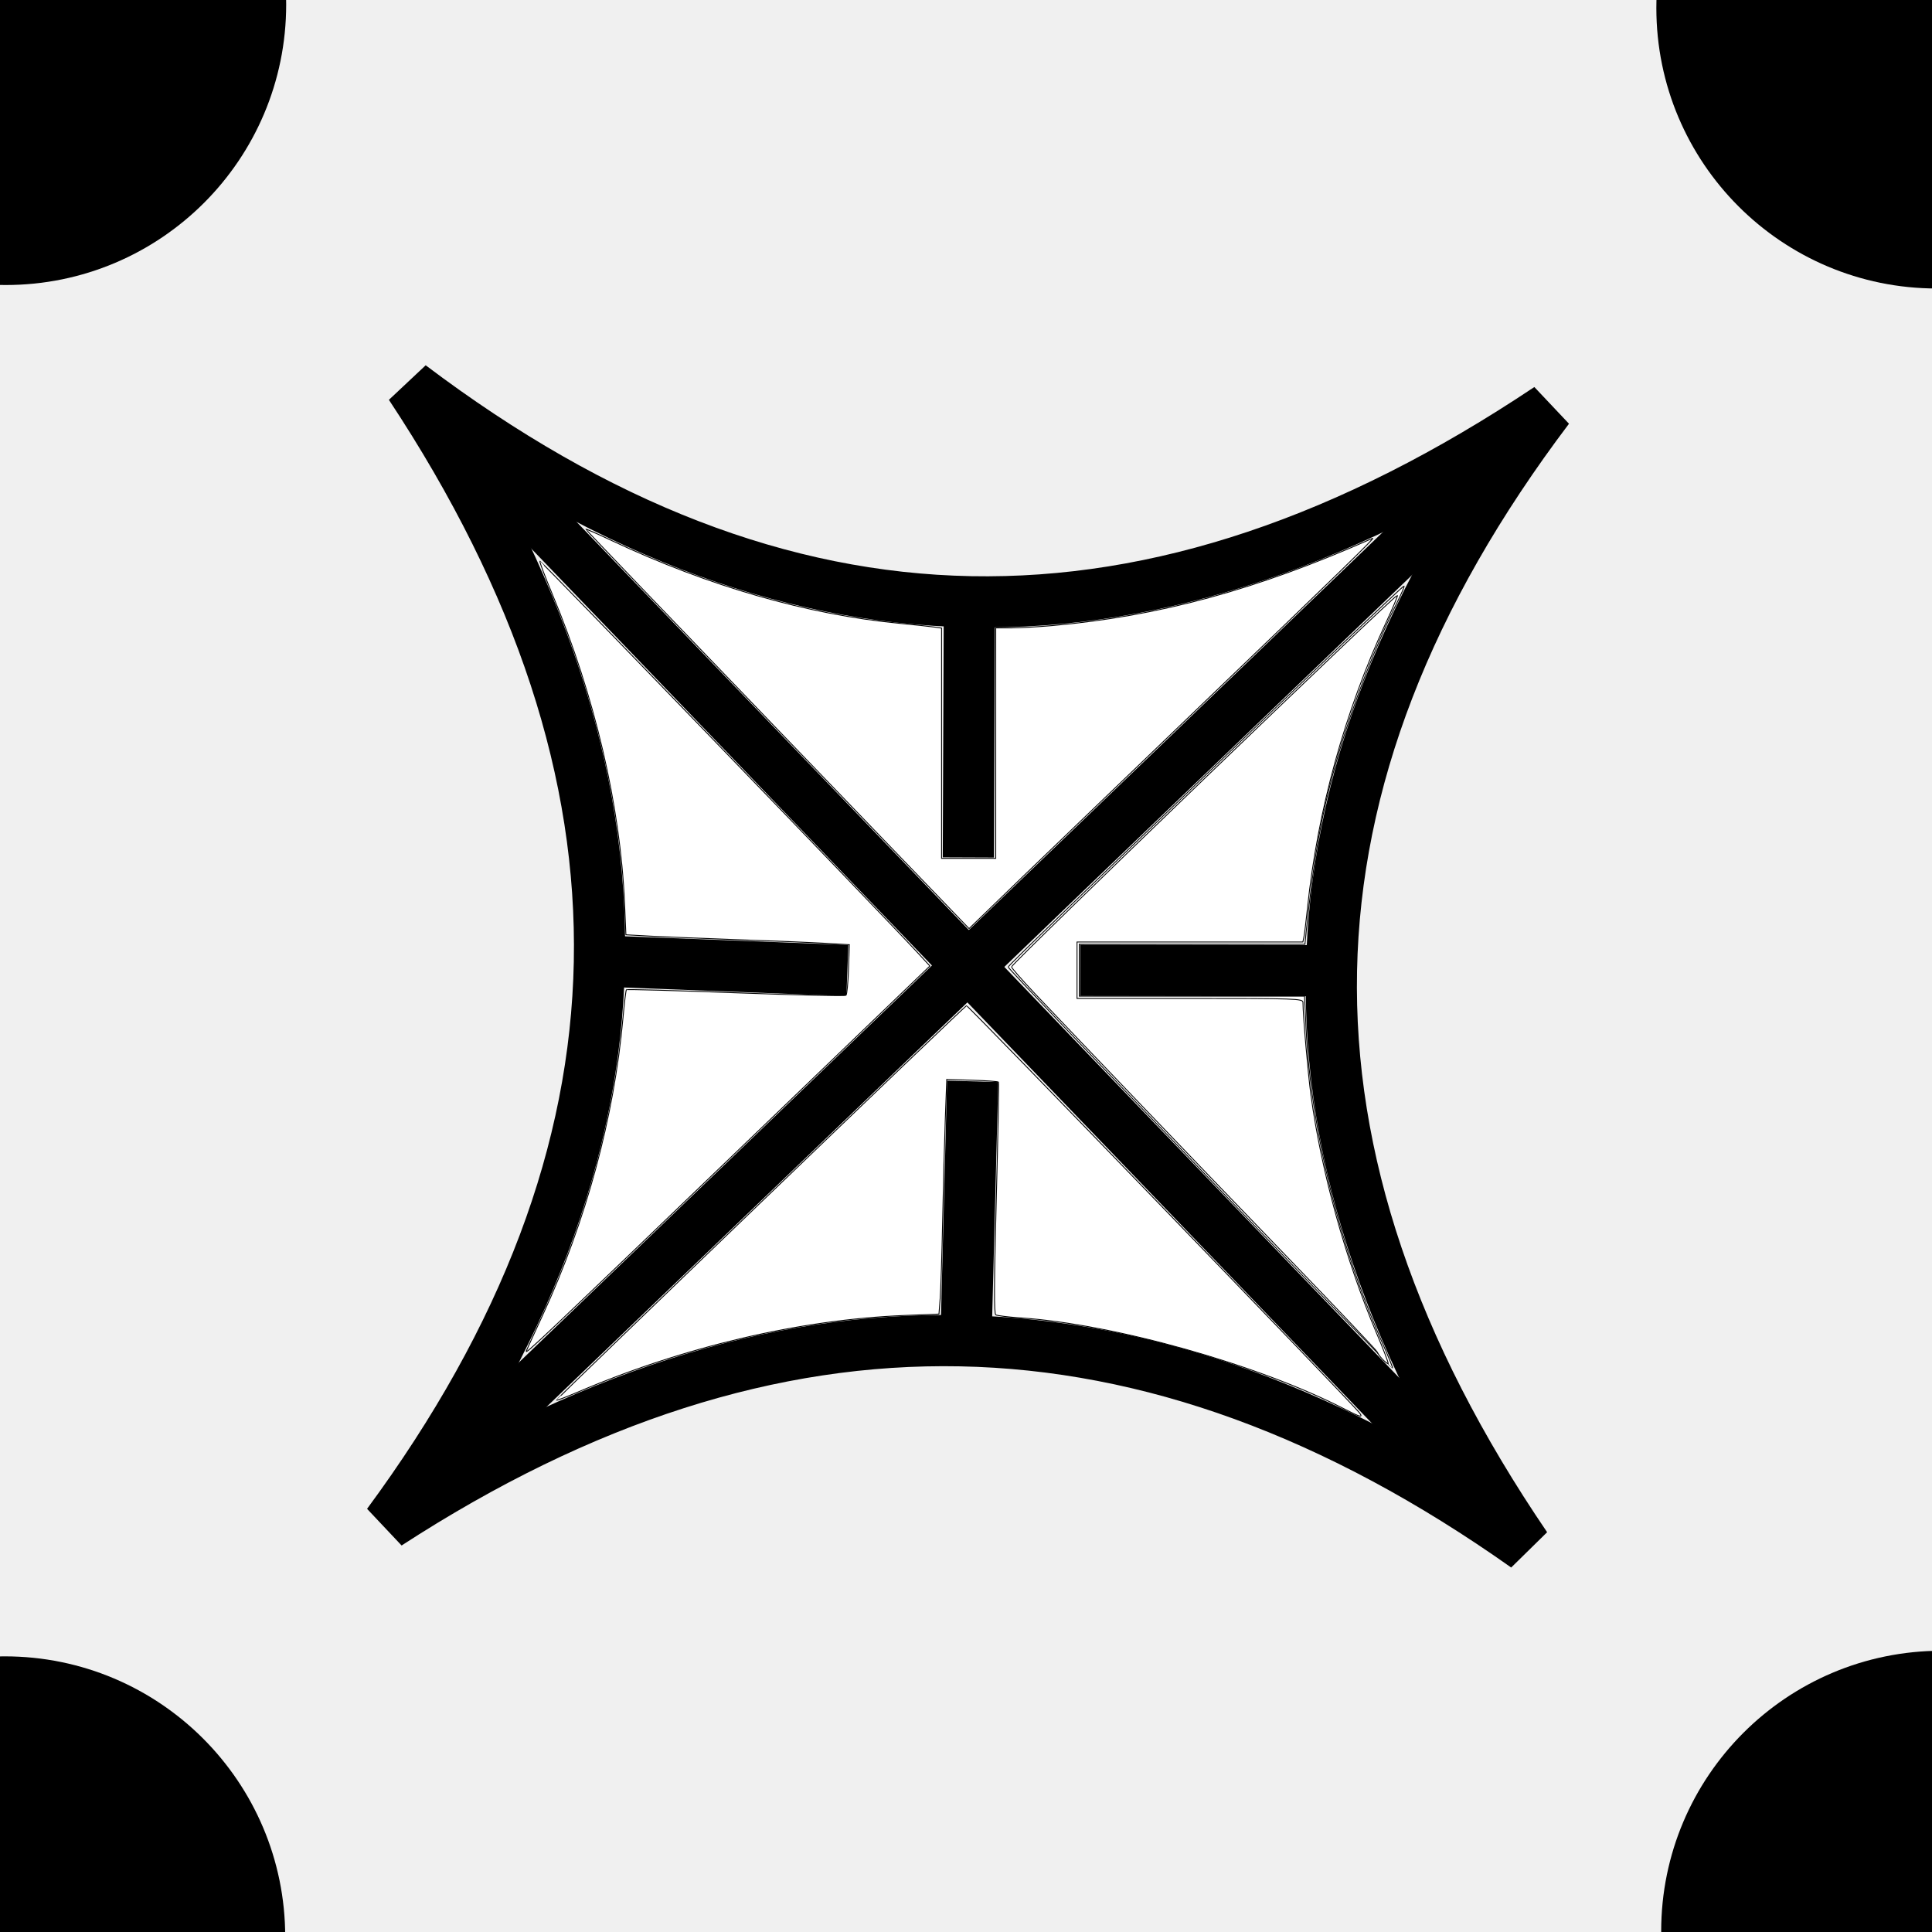
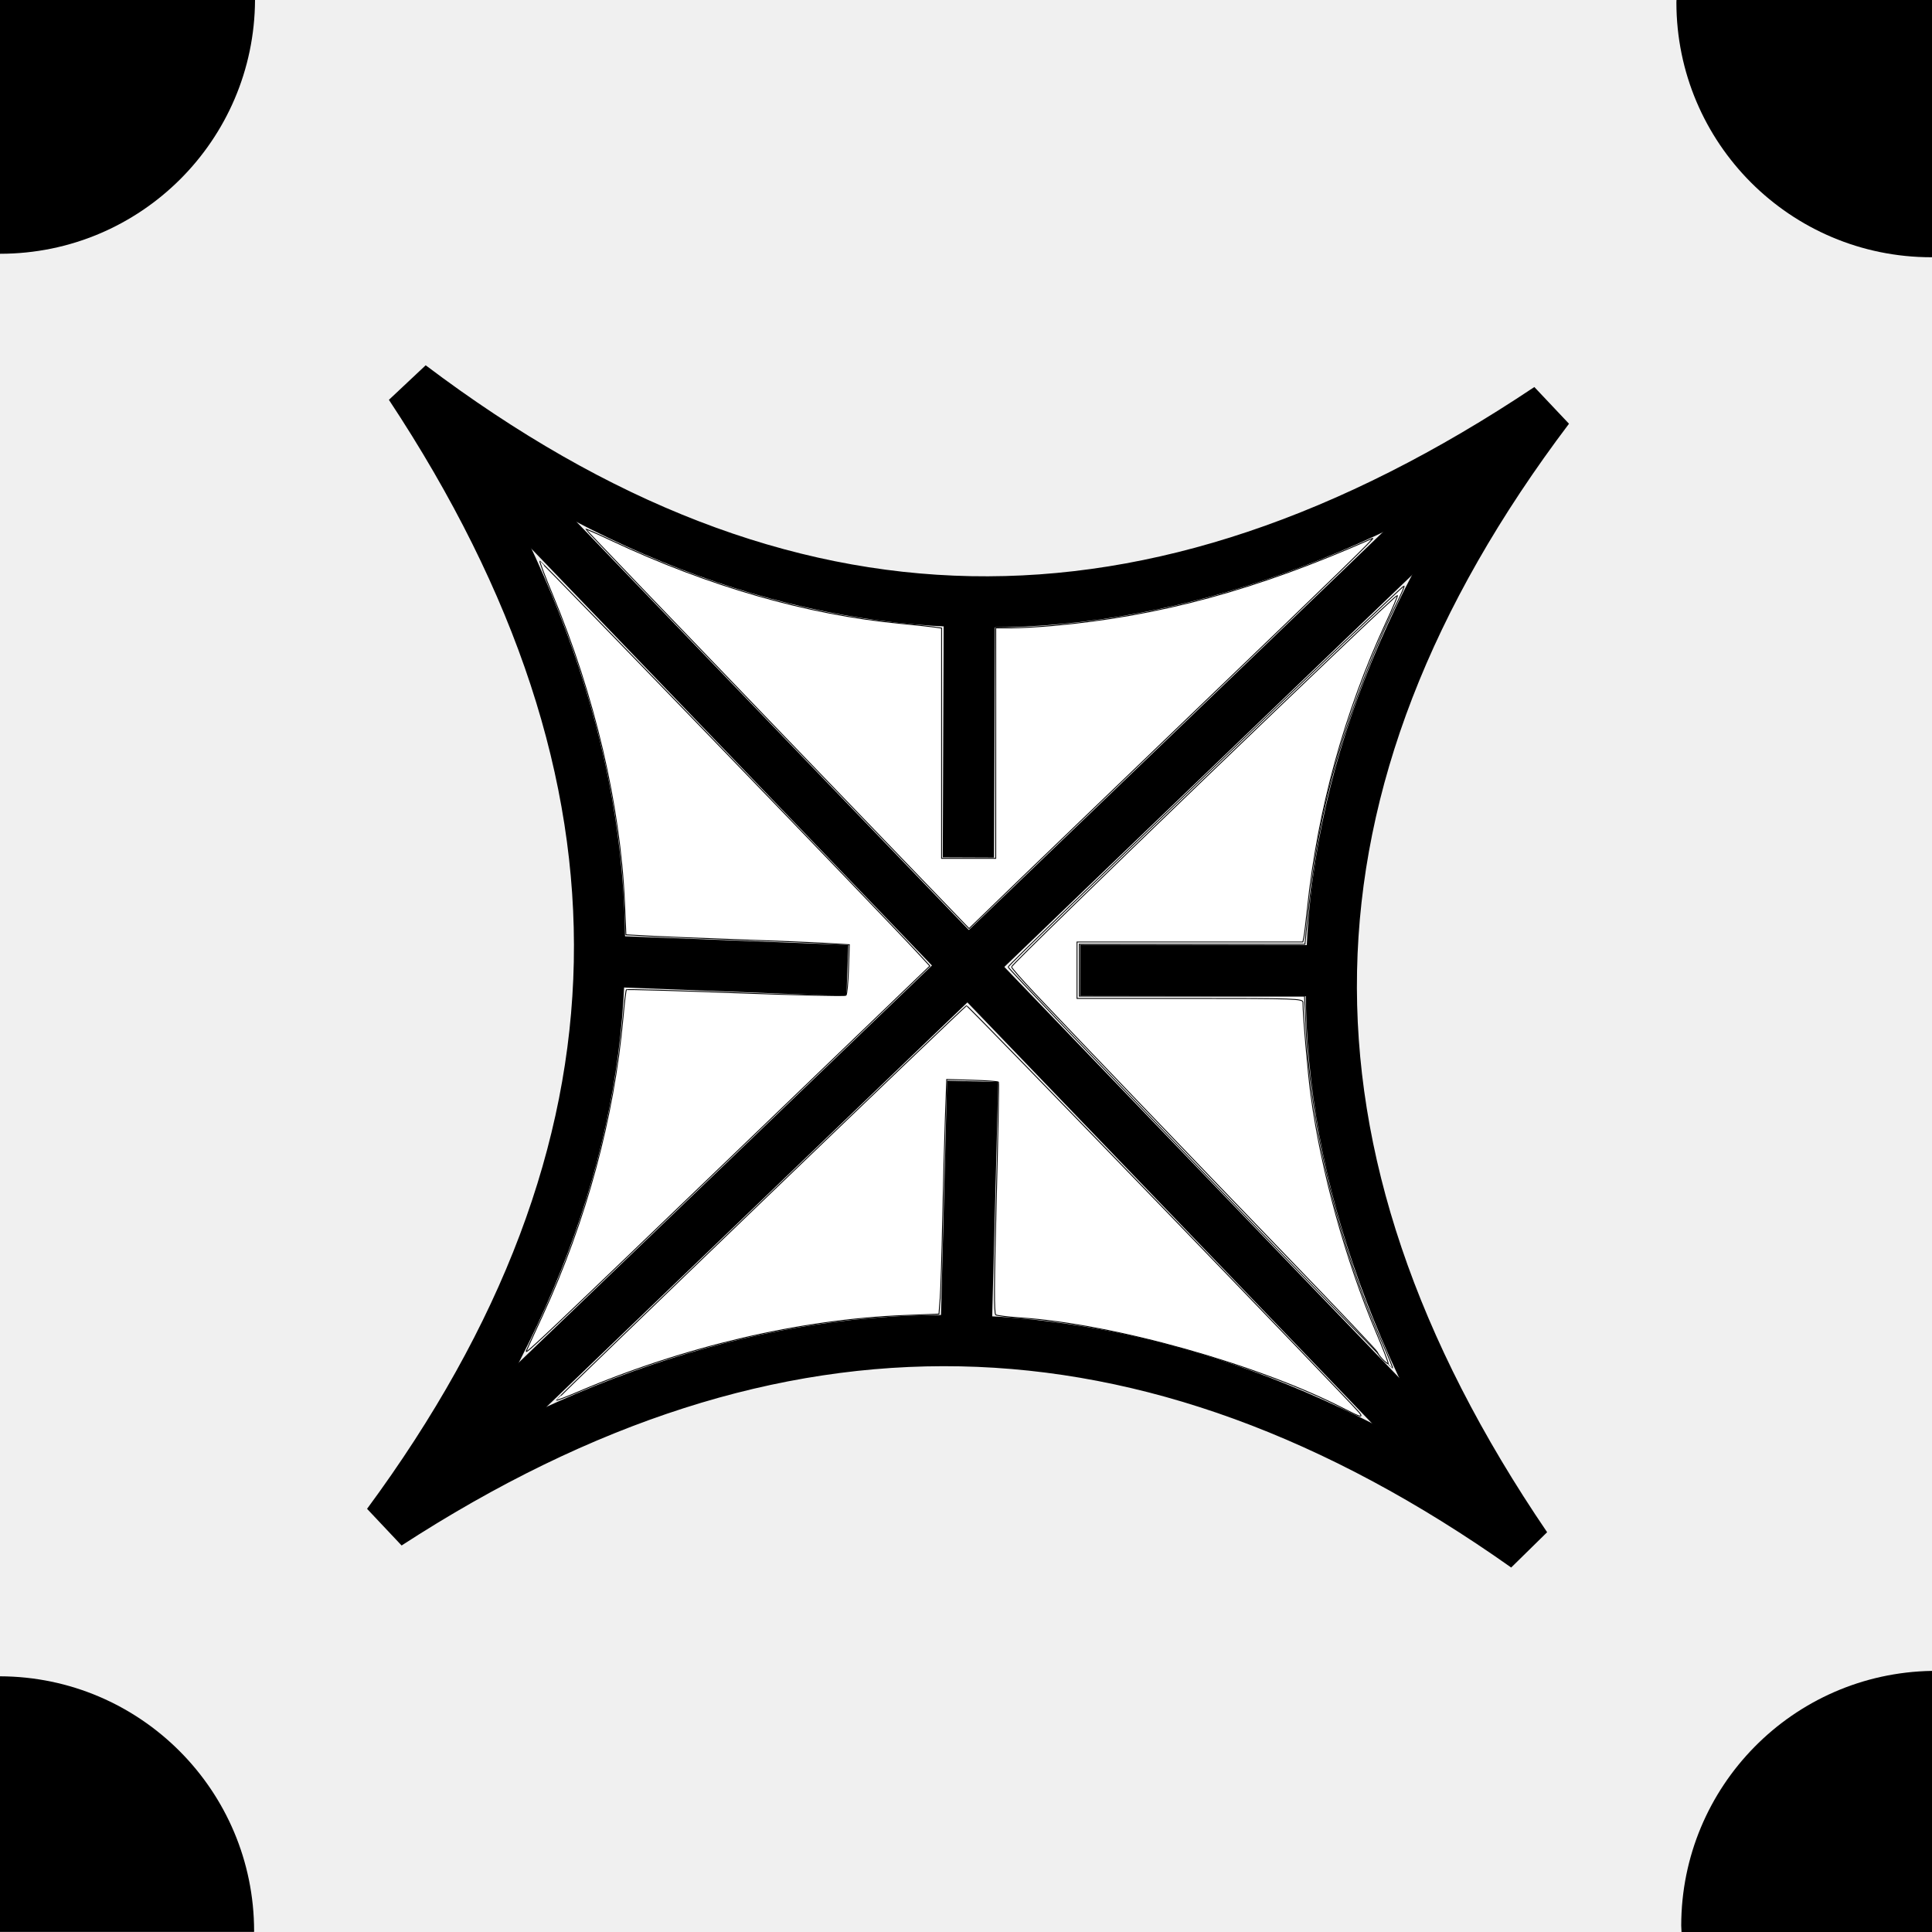
<svg xmlns="http://www.w3.org/2000/svg" width="20mm" height="20mm" viewBox="0 0 20 20" version="1.1" id="svg8">
  <defs id="defs2" />
  <g id="layer1" transform="translate(0,-277)">
-     <circle style="fill:#000000;fill-opacity:1;stroke:#000000;stroke-width:0.529;stroke-opacity:1" id="path815" cx="0.059" cy="277.047" r="2.639" />
-     <circle style="fill:#000000;fill-opacity:1;stroke:#000000;stroke-width:0.529;stroke-opacity:1" id="path815-3" cx="0.049" cy="297.05" r="2.639" />
-     <circle style="fill:#000000;fill-opacity:1;stroke:#000000;stroke-width:0.529;stroke-opacity:1" id="path815-3-6" cx="20.1" cy="296.992" r="2.639" />
-     <circle style="fill:#000000;fill-opacity:1;stroke:#000000;stroke-width:0.529;stroke-opacity:1" id="path815-3-7" cx="20.05" cy="277.083" r="2.639" />
    <g id="g3019" transform="matrix(2,0,0,2,0.05749619,-296.9413)">
      <g transform="rotate(136.1373,4.981661,291.9721)" id="g1021">
        <path transform="rotate(-45)" style="fill:none;fill-opacity:1;stroke:#000000;stroke-width:0.265;stroke-opacity:1" d="m -205.88,207.031 c 1.961,1.421 3.891,1.421 5.893,0 -1.343,1.982 -1.343,3.911 0,5.893 -1.957,-1.384 -3.887,-1.384 -5.893,0 1.417,-1.957 1.411,-3.869 0,-5.893 z" id="rect922" />
        <path style="fill:none;stroke:#000000;stroke-width:0.265px;stroke-linecap:butt;stroke-linejoin:miter;stroke-opacity:1" d="m 4.981,296.139 v -8.334" id="path955" />
        <path style="fill:none;stroke:#000000;stroke-width:0.265px;stroke-linecap:butt;stroke-linejoin:miter;stroke-opacity:1" d="M 0.814,291.972 H 9.148" id="path957" />
        <path style="fill:none;stroke:#000000;stroke-width:0.265px;stroke-linecap:butt;stroke-linejoin:miter;stroke-opacity:1" d="M 6.297,290.617 5.377,291.526" id="path959" />
        <path style="fill:none;stroke:#000000;stroke-width:0.265px;stroke-linecap:butt;stroke-linejoin:miter;stroke-opacity:1" d="M 4.59,292.377 3.658,293.339" id="path959-3" />
        <path style="fill:none;stroke:#000000;stroke-width:0.265px;stroke-linecap:butt;stroke-linejoin:miter;stroke-opacity:1" d="m 5.447,292.389 0.92,0.955" id="path959-3-5" />
        <path id="path991" d="m 3.611,290.623 0.967,0.932" style="fill:none;stroke:#000000;stroke-width:0.265px;stroke-linecap:butt;stroke-linejoin:miter;stroke-opacity:1" />
      </g>
      <path transform="matrix(0.2645833,0,0,0.2645833,0,287)" id="path2996" d="m 15.095,14.153 c -2.065,-2.146 -3.751,-3.906 -3.746,-3.913 0.005,-0.006 0.236,0.095 0.513,0.226 1.895,0.891 3.824,1.445 5.631,1.618 0.292,0.028 0.595,0.061 0.674,0.072 l 0.144,0.021 v 2.252 2.252 h 0.53 0.53 v -2.254 -2.254 l 0.298,-1.5e-4 c 0.164,-8.4e-5 0.527,-0.021 0.807,-0.045 2.104,-0.188 4.008,-0.706 6.265,-1.707 0.073,-0.032 -0.63,0.652 -3.437,3.346 -1.276,1.225 -2.8,2.69 -3.388,3.257 l -1.067,1.031 z" style="fill:#ffffff;fill-opacity:1;stroke:#000000;stroke-width:0.017;stroke-miterlimit:4;stroke-dasharray:none;stroke-opacity:1" />
      <path transform="matrix(0.2645833,0,0,0.2645833,0,287)" id="path2998" d="m 23.368,22.759 c -2.065,-2.149 -3.754,-3.928 -3.754,-3.953 0,-0.051 7.719,-7.479 7.745,-7.454 0.009,0.009 -0.052,0.153 -0.135,0.32 -0.417,0.831 -0.865,1.991 -1.156,2.996 -0.314,1.084 -0.468,1.936 -0.623,3.439 l -0.026,0.254 h -2.207 -2.207 v 0.508 0.508 h 2.203 2.203 l 0.03,0.62 c 0.095,1.981 0.643,4.238 1.502,6.183 0.112,0.254 0.198,0.467 0.191,0.474 -0.007,0.007 -1.702,-1.746 -3.767,-3.895 z" style="fill:#ffffff;fill-opacity:1;stroke:#000000;stroke-width:0.017;stroke-miterlimit:4;stroke-dasharray:none;stroke-opacity:1" />
      <path transform="matrix(0.2645833,0,0,0.2645833,0,287)" id="path3000" d="m 26.936,26.479 c -0.053,-0.056 -0.096,-0.117 -0.096,-0.135 0,-0.018 -0.791,-0.852 -1.757,-1.853 -1.7,-1.762 -4.025,-4.189 -4.952,-5.17 -0.248,-0.263 -0.451,-0.495 -0.451,-0.517 0,-0.067 7.516,-7.304 7.55,-7.27 0.009,0.009 -0.092,0.252 -0.226,0.539 -0.803,1.73 -1.335,3.663 -1.535,5.582 -0.027,0.255 -0.058,0.509 -0.069,0.563 l -0.021,0.099 h -2.209 -2.209 v 0.552 0.552 h 2.21 c 2.075,0 2.21,0.005 2.21,0.077 0.001,0.264 0.099,1.395 0.157,1.821 0.204,1.495 0.679,3.219 1.277,4.636 0.137,0.325 0.242,0.598 0.232,0.607 -0.009,0.009 -0.06,-0.029 -0.113,-0.085 z" style="fill:#ffffff;fill-opacity:1;stroke:#000000;stroke-width:0.017;stroke-miterlimit:4;stroke-dasharray:none;stroke-opacity:1" />
      <path transform="matrix(0.2645833,0,0,0.2645833,0,287)" id="path3002" d="m 26.199,27.457 c -1.669,-0.864 -4.517,-1.666 -6.35,-1.787 -0.235,-0.016 -0.45,-0.042 -0.477,-0.059 -0.037,-0.023 -0.034,-0.613 0.01,-2.281 0.033,-1.237 0.052,-2.26 0.043,-2.272 -0.009,-0.012 -0.241,-0.029 -0.515,-0.037 l -0.498,-0.015 -0.028,0.766 c -0.015,0.421 -0.039,1.313 -0.052,1.981 -0.013,0.668 -0.035,1.356 -0.048,1.529 l -0.024,0.314 -0.671,0.027 c -2.046,0.082 -4.309,0.611 -6.375,1.491 -0.234,0.1 -0.431,0.175 -0.438,0.167 -0.015,-0.016 7.97,-7.696 8.023,-7.717 0.028,-0.011 7.5,7.729 7.682,7.958 0.085,0.107 0.024,0.093 -0.282,-0.065 z" style="fill:#ffffff;fill-opacity:1;stroke:#000000;stroke-width:0.017;stroke-miterlimit:4;stroke-dasharray:none;stroke-opacity:1" />
      <path transform="matrix(0.2645833,0,0,0.2645833,0,287)" id="path3004" d="m 10.188,26.316 c 0.015,-0.036 0.156,-0.346 0.314,-0.688 0.855,-1.855 1.401,-3.876 1.577,-5.829 0.026,-0.29 0.056,-0.537 0.067,-0.548 0.011,-0.011 0.975,0.016 2.142,0.06 1.167,0.044 2.137,0.066 2.154,0.048 0.018,-0.018 0.04,-0.248 0.049,-0.511 l 0.016,-0.478 -0.458,-0.027 c -0.252,-0.015 -1.015,-0.046 -1.695,-0.07 -0.681,-0.024 -1.458,-0.055 -1.728,-0.07 l -0.49,-0.027 -0.027,-0.626 C 12.025,15.644 11.524,13.502 10.698,11.519 10.554,11.171 10.443,10.878 10.454,10.868 c 0.016,-0.016 6.705,6.916 7.378,7.647 l 0.25,0.272 -3.514,3.378 c -4.081,3.924 -4.416,4.24 -4.379,4.152 z" style="fill:#ffffff;fill-opacity:1;stroke:#000000;stroke-width:0.017;stroke-miterlimit:4;stroke-dasharray:none;stroke-opacity:1" />
    </g>
+     <path style="fill:#000000;fill-opacity:1;stroke:none;stroke-width:0.529;stroke-opacity:1" d="m 0,277 v 2.627 a 2.639,2.639 0 0 0 0.002,0 A 2.639,2.639 0 0 0 2.64,277 Z" id="path815" />
+     <path style="fill:#000000;fill-opacity:1;stroke:none;stroke-width:0.529;stroke-opacity:1" d="m 0,294.353 v 2.646 h 2.63 a 2.639,2.639 0 0 0 5.16e-4,-0.008 A 2.639,2.639 0 0 0 0,294.353 Z" id="path815-3" />
+     <path style="fill:#000000;fill-opacity:1;stroke:none;stroke-width:0.529;stroke-opacity:1" d="m 20,294.297 a 2.639,2.639 0 0 0 -2.596,2.637 2.639,2.639 0 0 0 0.003,0.066 h 2.593 z" id="path815-3-6" />
+     <path style="fill:#000000;fill-opacity:1;stroke:none;stroke-width:0.529;stroke-opacity:1" d="m 17.355,277 a 2.639,2.639 0 0 0 -0.001,0.024 2.639,2.639 0 0 0 2.639,2.639 2.639,2.639 0 0 0 0.007,-5.3e-4 V 277 Z" id="path815-3-7" />
  </g>
</svg>
